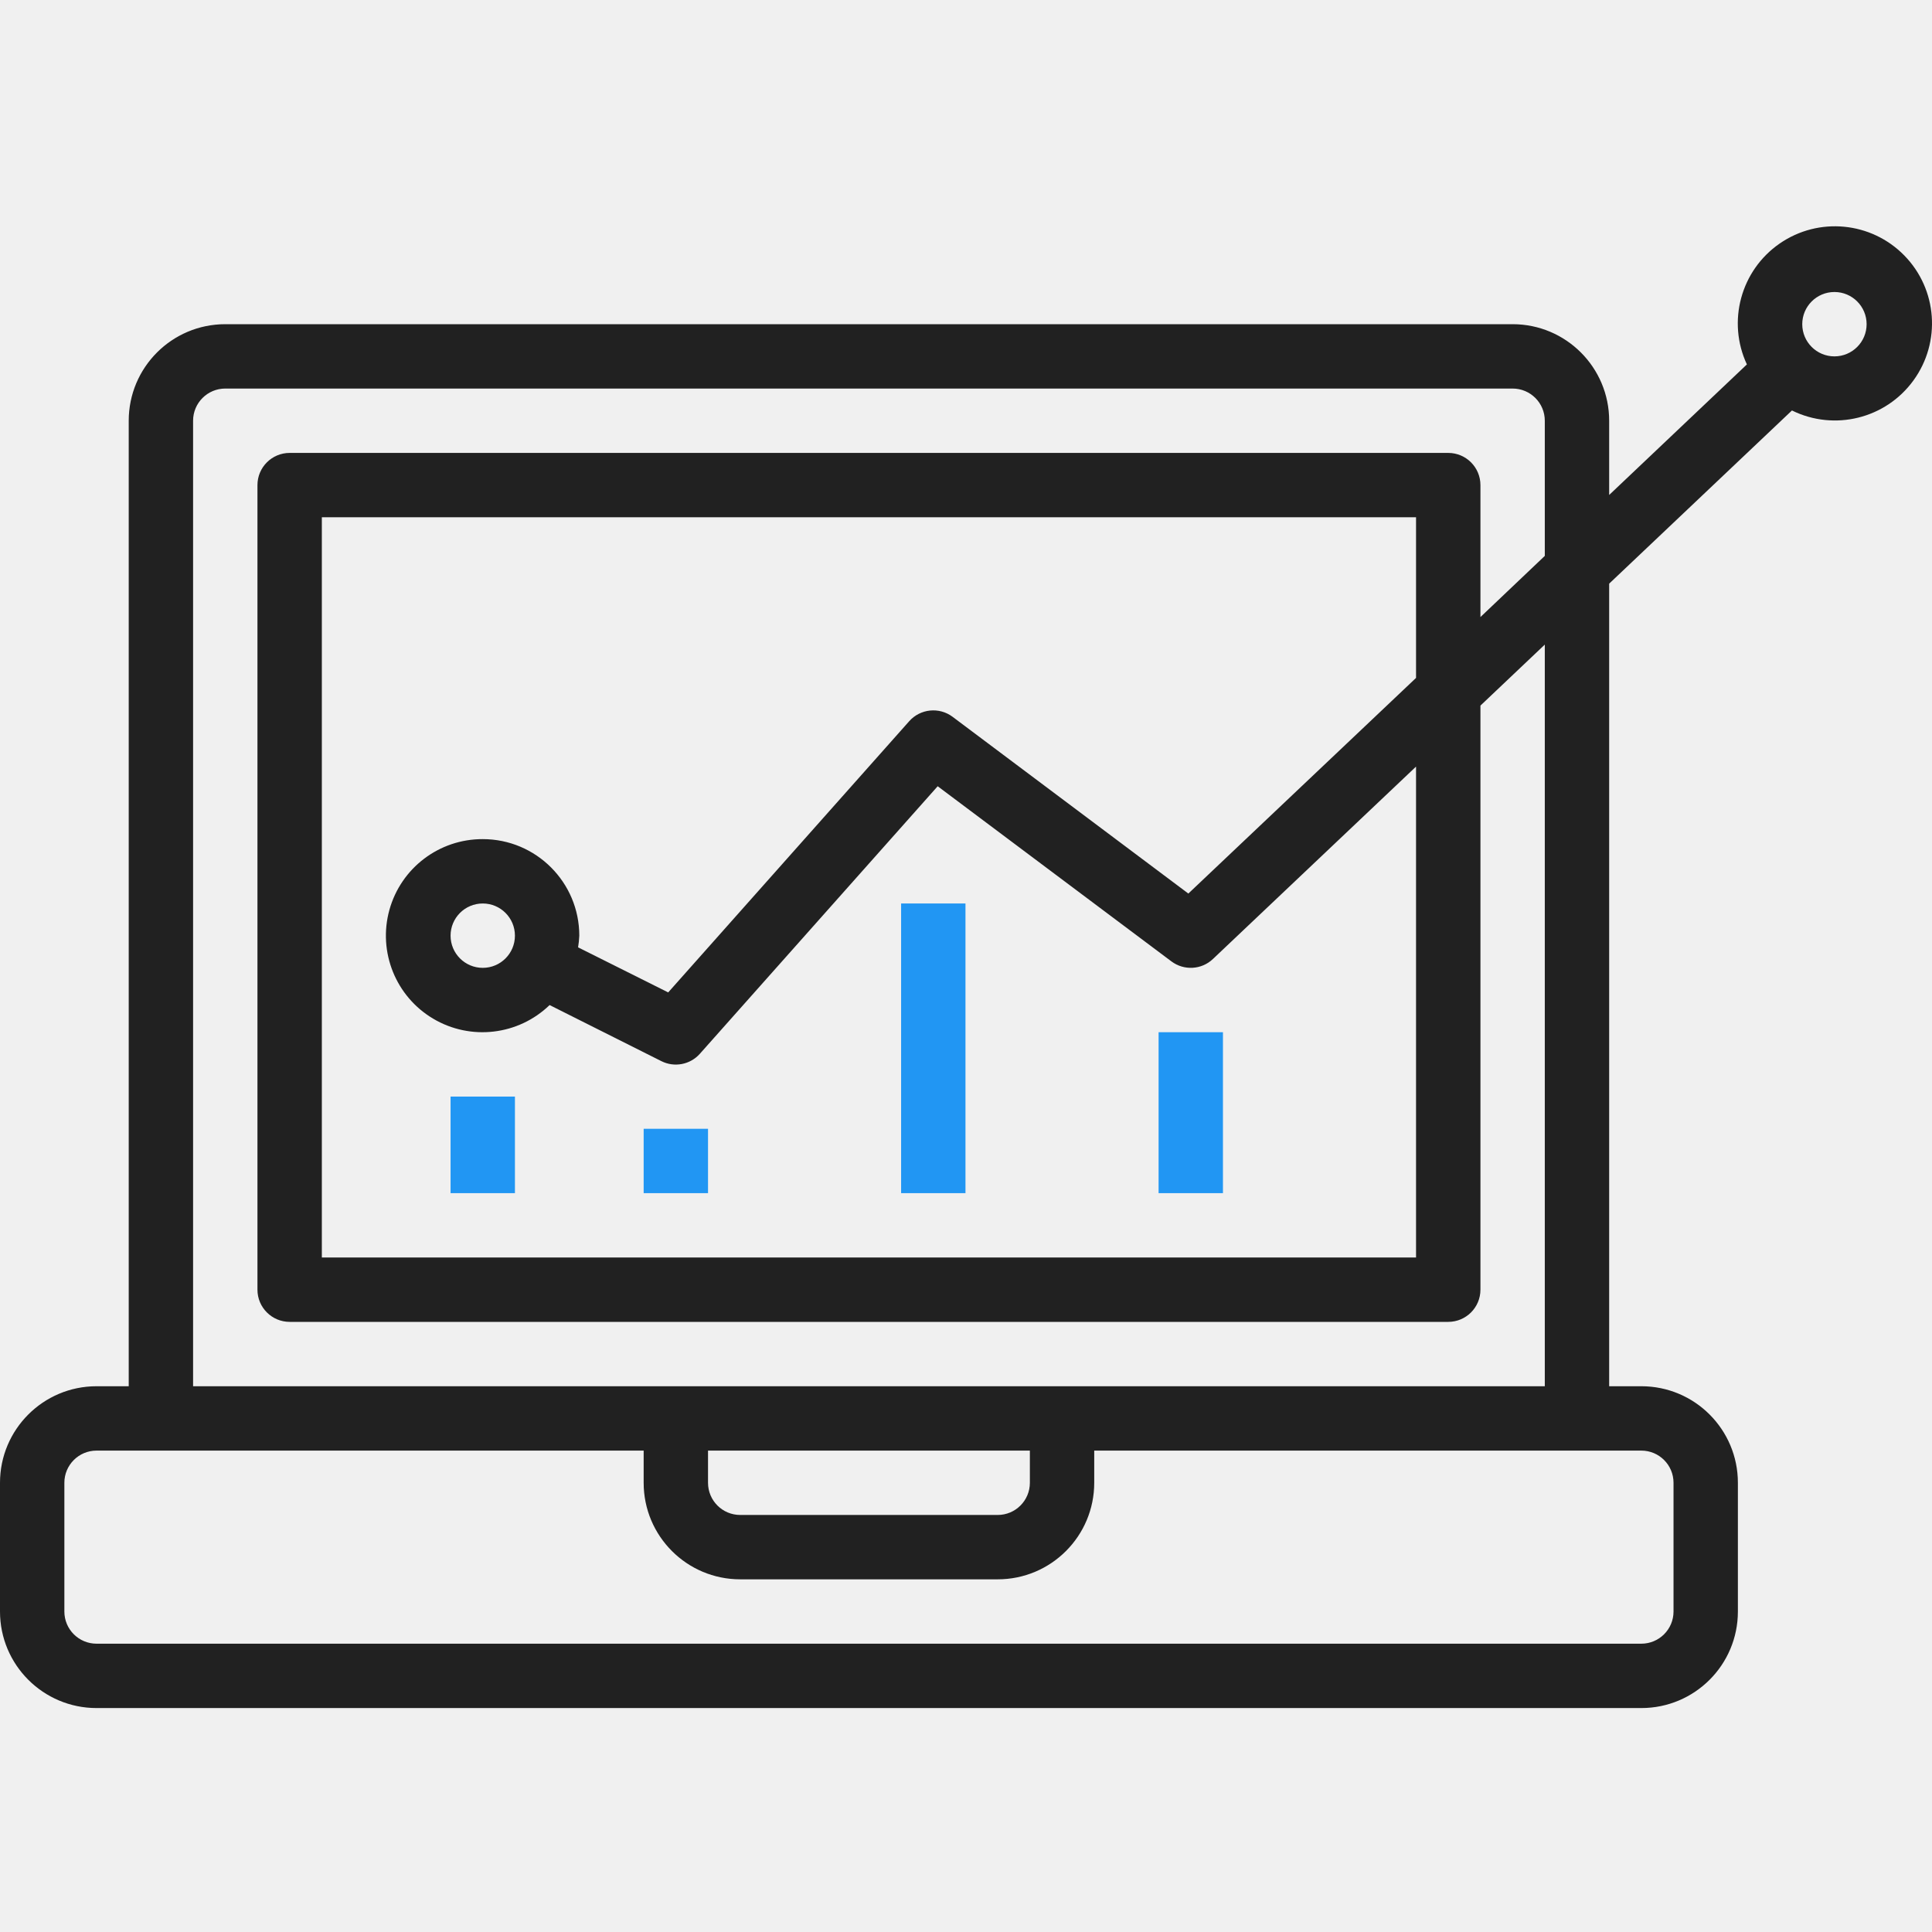
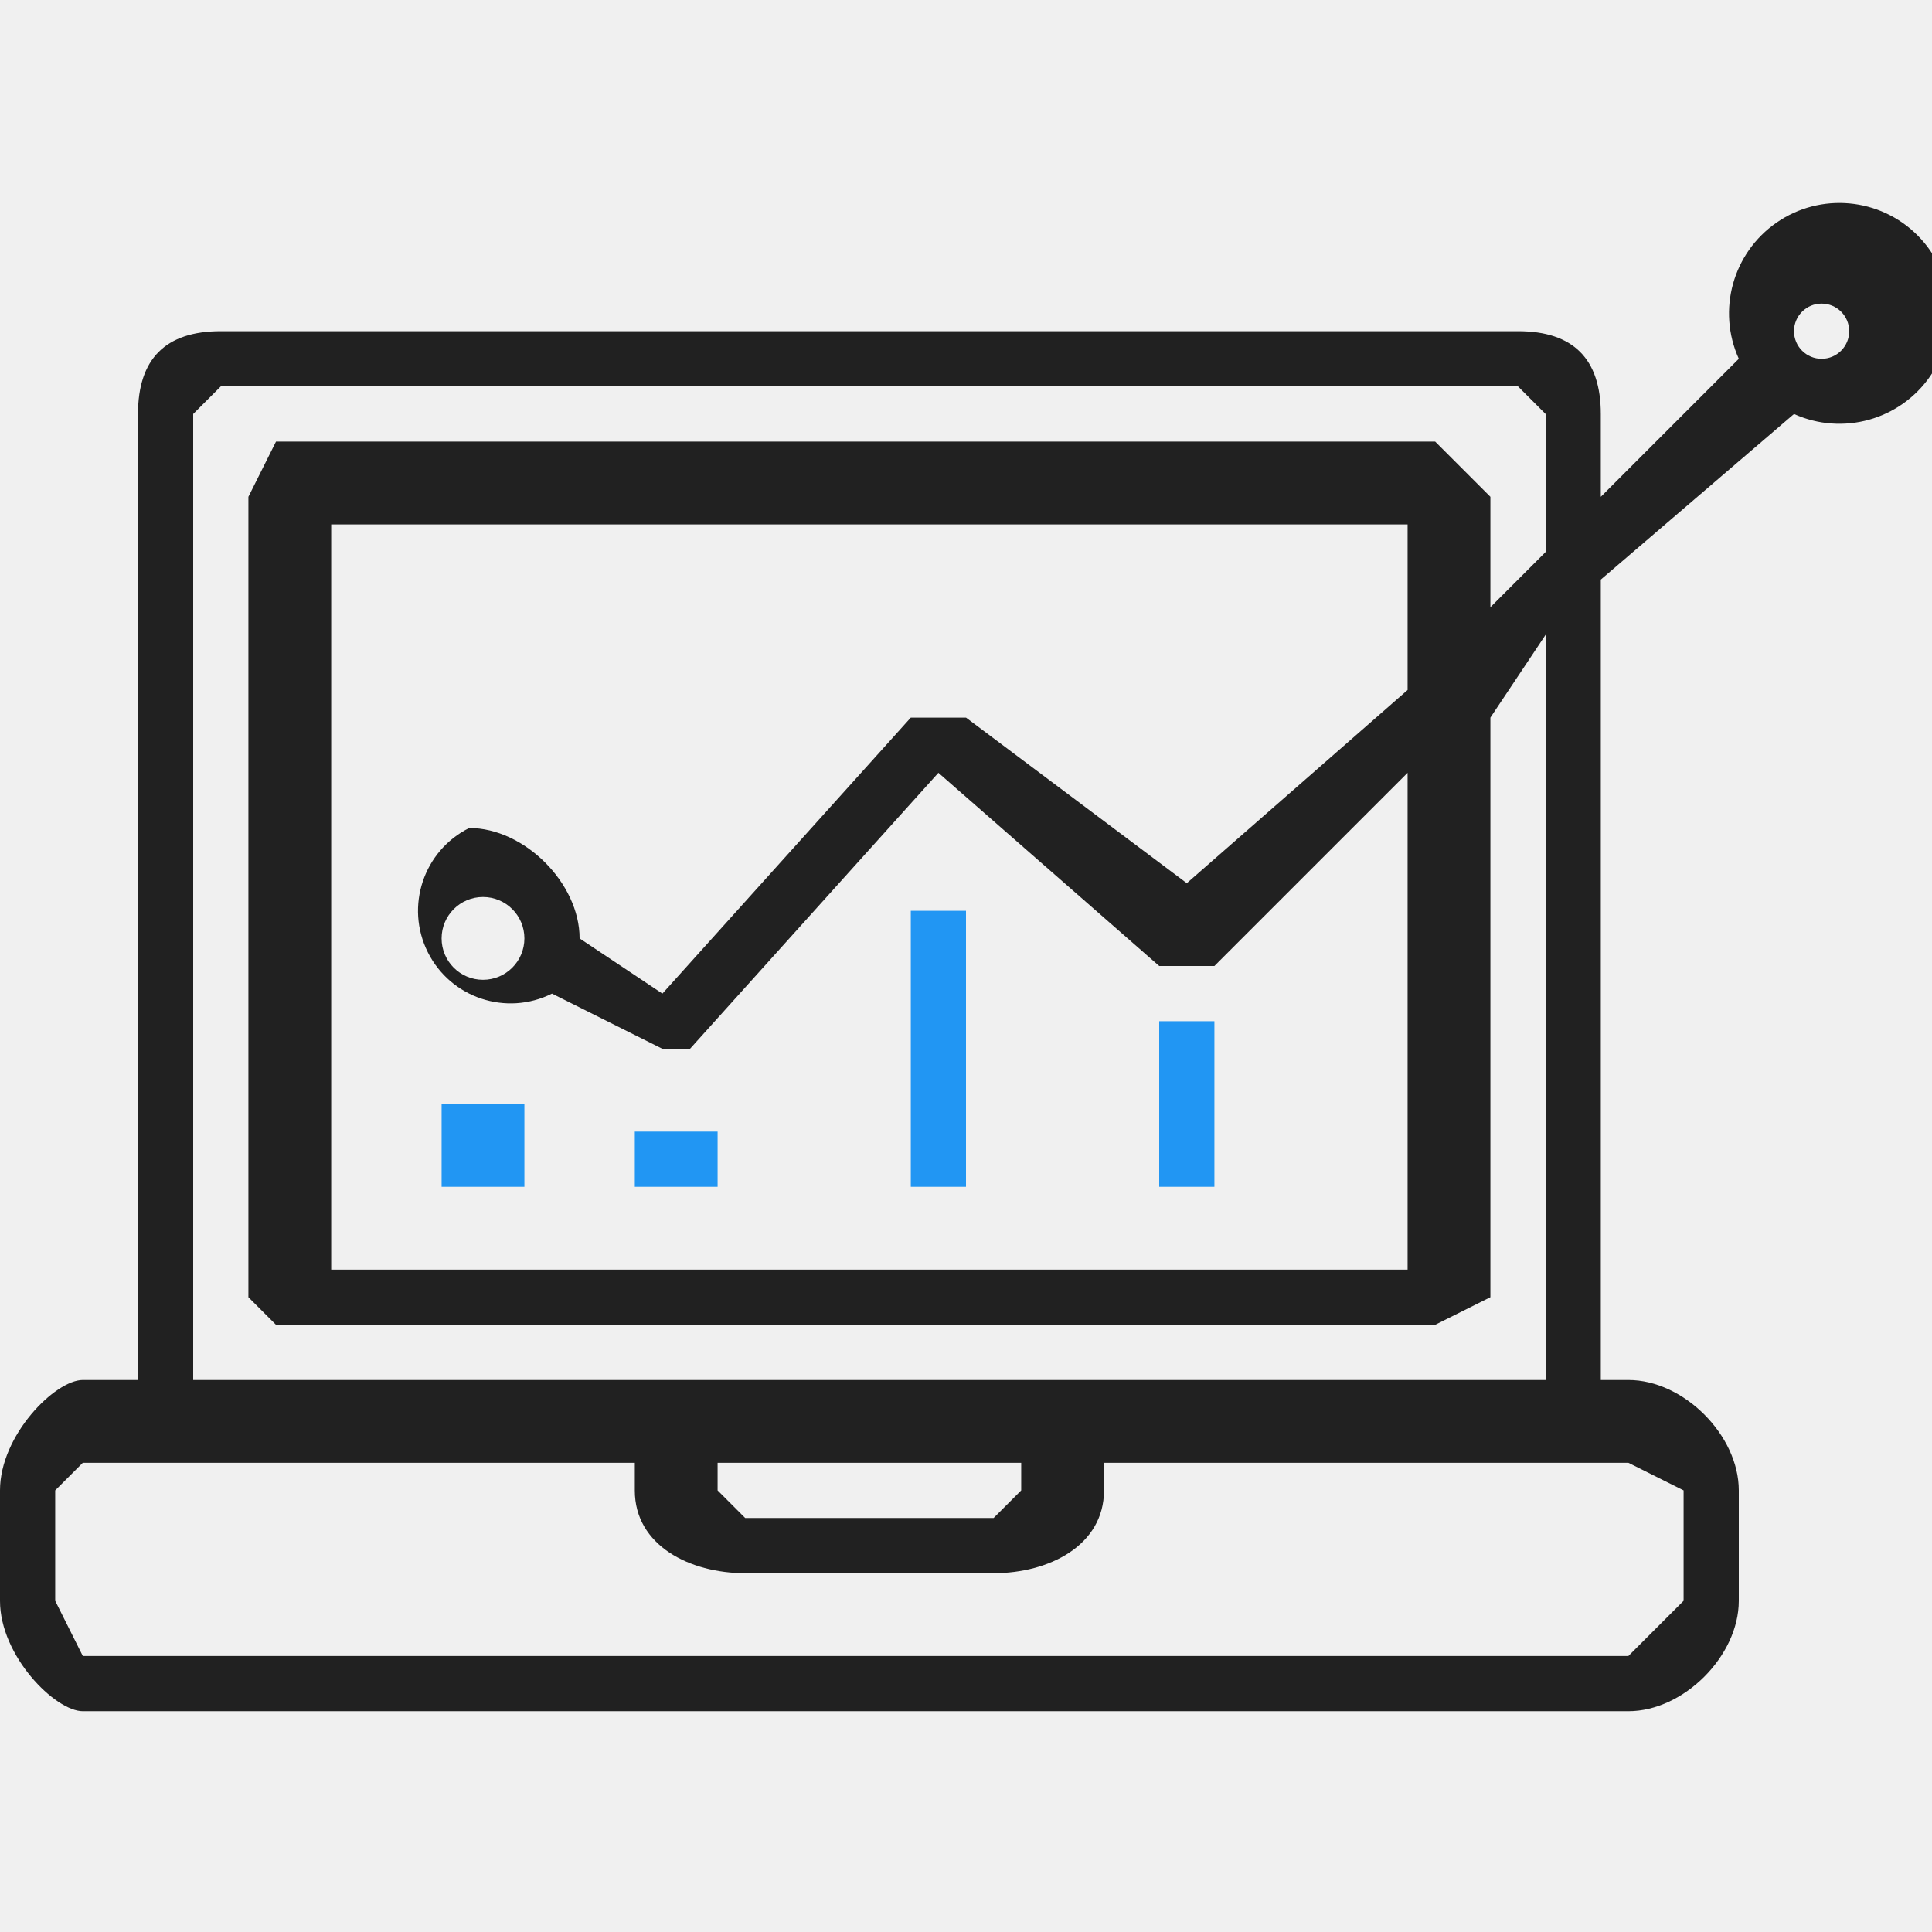
- <svg xmlns="http://www.w3.org/2000/svg" width="70" height="70" viewBox="0 0 70 70" fill="none">
+ <svg xmlns="http://www.w3.org/2000/svg" width="70" height="70" fill="none">
  <g clip-path="url(#clip0)">
-     <path d="M32.649 32.735H34.981V43.23H32.649V32.735Z" fill="#2196F3" />
-     <path d="M41.978 37.399H44.31V43.23H41.978V37.399Z" fill="#2196F3" />
-     <path d="M23.321 40.898H25.653V43.23H23.321V40.898Z" fill="#2196F3" />
-     <path d="M16.325 39.731H18.657V43.23H16.325V39.731Z" fill="#2196F3" />
-     <path d="M3.498 61.886H59.469C61.401 61.886 62.967 60.32 62.967 58.388V53.724C62.967 51.792 61.401 50.226 59.469 50.226H58.303V21.147L64.926 14.872C66.463 15.63 68.324 15.17 69.33 13.781C70.337 12.393 70.196 10.482 68.997 9.257C67.797 8.031 65.89 7.849 64.48 8.824C63.07 9.8 62.569 11.65 63.293 13.204L58.303 17.934V15.244C58.303 13.312 56.736 11.746 54.805 11.746H8.162C6.231 11.746 4.664 13.312 4.664 15.244V50.226H3.498C1.566 50.226 0 51.792 0 53.724V58.388C0 60.32 1.566 61.886 3.498 61.886ZM66.465 10.58C67.109 10.58 67.631 11.102 67.631 11.746C67.631 12.39 67.109 12.912 66.465 12.912C65.821 12.912 65.299 12.39 65.299 11.746C65.299 11.102 65.821 10.58 66.465 10.58ZM6.996 15.244C6.996 14.6 7.518 14.078 8.162 14.078H54.805C55.449 14.078 55.971 14.6 55.971 15.244V20.141L53.639 22.357V17.576C53.639 16.932 53.117 16.41 52.472 16.41H10.495C9.851 16.41 9.328 16.932 9.328 17.576V46.728C9.328 47.372 9.851 47.894 10.495 47.894H52.472C53.117 47.894 53.639 47.372 53.639 46.728V25.565L55.971 23.355V50.226H6.996V15.244ZM17.491 30.403C15.913 30.398 14.528 31.449 14.108 32.97C13.689 34.491 14.338 36.104 15.695 36.909C17.051 37.714 18.779 37.512 19.913 36.415L23.966 38.449C24.437 38.684 25.008 38.574 25.358 38.18L33.974 28.487L42.444 34.834C42.899 35.174 43.533 35.138 43.945 34.748L51.306 27.775V45.562H11.661V18.742H51.306V24.562L43.056 32.375L34.515 25.972C34.03 25.608 33.348 25.677 32.944 26.129L24.21 35.957L20.945 34.324C20.968 34.184 20.983 34.043 20.989 33.901C20.989 31.969 19.423 30.403 17.491 30.403ZM18.657 33.901C18.657 34.545 18.135 35.067 17.491 35.067C16.847 35.067 16.325 34.545 16.325 33.901C16.325 33.257 16.847 32.735 17.491 32.735C18.135 32.735 18.657 33.257 18.657 33.901ZM25.653 52.558H37.314V53.724C37.314 54.368 36.792 54.89 36.148 54.89H26.819C26.175 54.89 25.653 54.368 25.653 53.724V52.558ZM2.332 53.724C2.332 53.08 2.854 52.558 3.498 52.558H23.321V53.724C23.321 55.656 24.887 57.222 26.819 57.222H36.148C38.08 57.222 39.646 55.656 39.646 53.724V52.558H59.469C60.113 52.558 60.635 53.08 60.635 53.724V58.388C60.635 59.032 60.113 59.554 59.469 59.554H3.498C2.854 59.554 2.332 59.032 2.332 58.388V53.724Z" fill="#212121" />
+     <path d="M33 33h2v10h-2V33zM42 37h2v6h-2v-6zM23 41h3v2h-3v-2zM16 40h3v3h-3v-3z" fill="#2196F3" />
+     <path d="M3 62h56c2 0 4-2 4-4v-4c0-2-2-4-4-4h-1V21l7-6a4 4 0 10-2-2l-5 5v-3c0-2-1-3-3-3H8c-2 0-3 1-3 3v35H3c-1 0-3 2-3 4v4c0 2 2 4 3 4zm63-51a1 1 0 110 2 1 1 0 010-2zM7 15l1-1h47l1 1v5l-2 2v-4l-2-2H10l-1 2v29l1 1h42l2-1V26l2-3v27H7V15zm10 15a3 3 0 103 6l4 2h1l9-10 8 7h2l7-7v18H12V19h39v6l-8 7-8-6h-2l-9 10-3-2c0-2-2-4-4-4zm2 4a1 1 0 11-3 0 1 1 0 013 0zm7 19h11v1l-1 1h-9l-1-1v-1zM2 54l1-1h20v1c0 2 2 3 4 3h9c2 0 4-1 4-3v-1h19l2 1v4l-2 2H3l-1-2v-4z" fill="#212121" />
  </g>
  <defs>
    <clipPath id="clip0">
-       <rect width="70" height="70" fill="white" />
+       <path fill="#fff" d="M0 0h70v70H0z" />
    </clipPath>
  </defs>
</svg>
